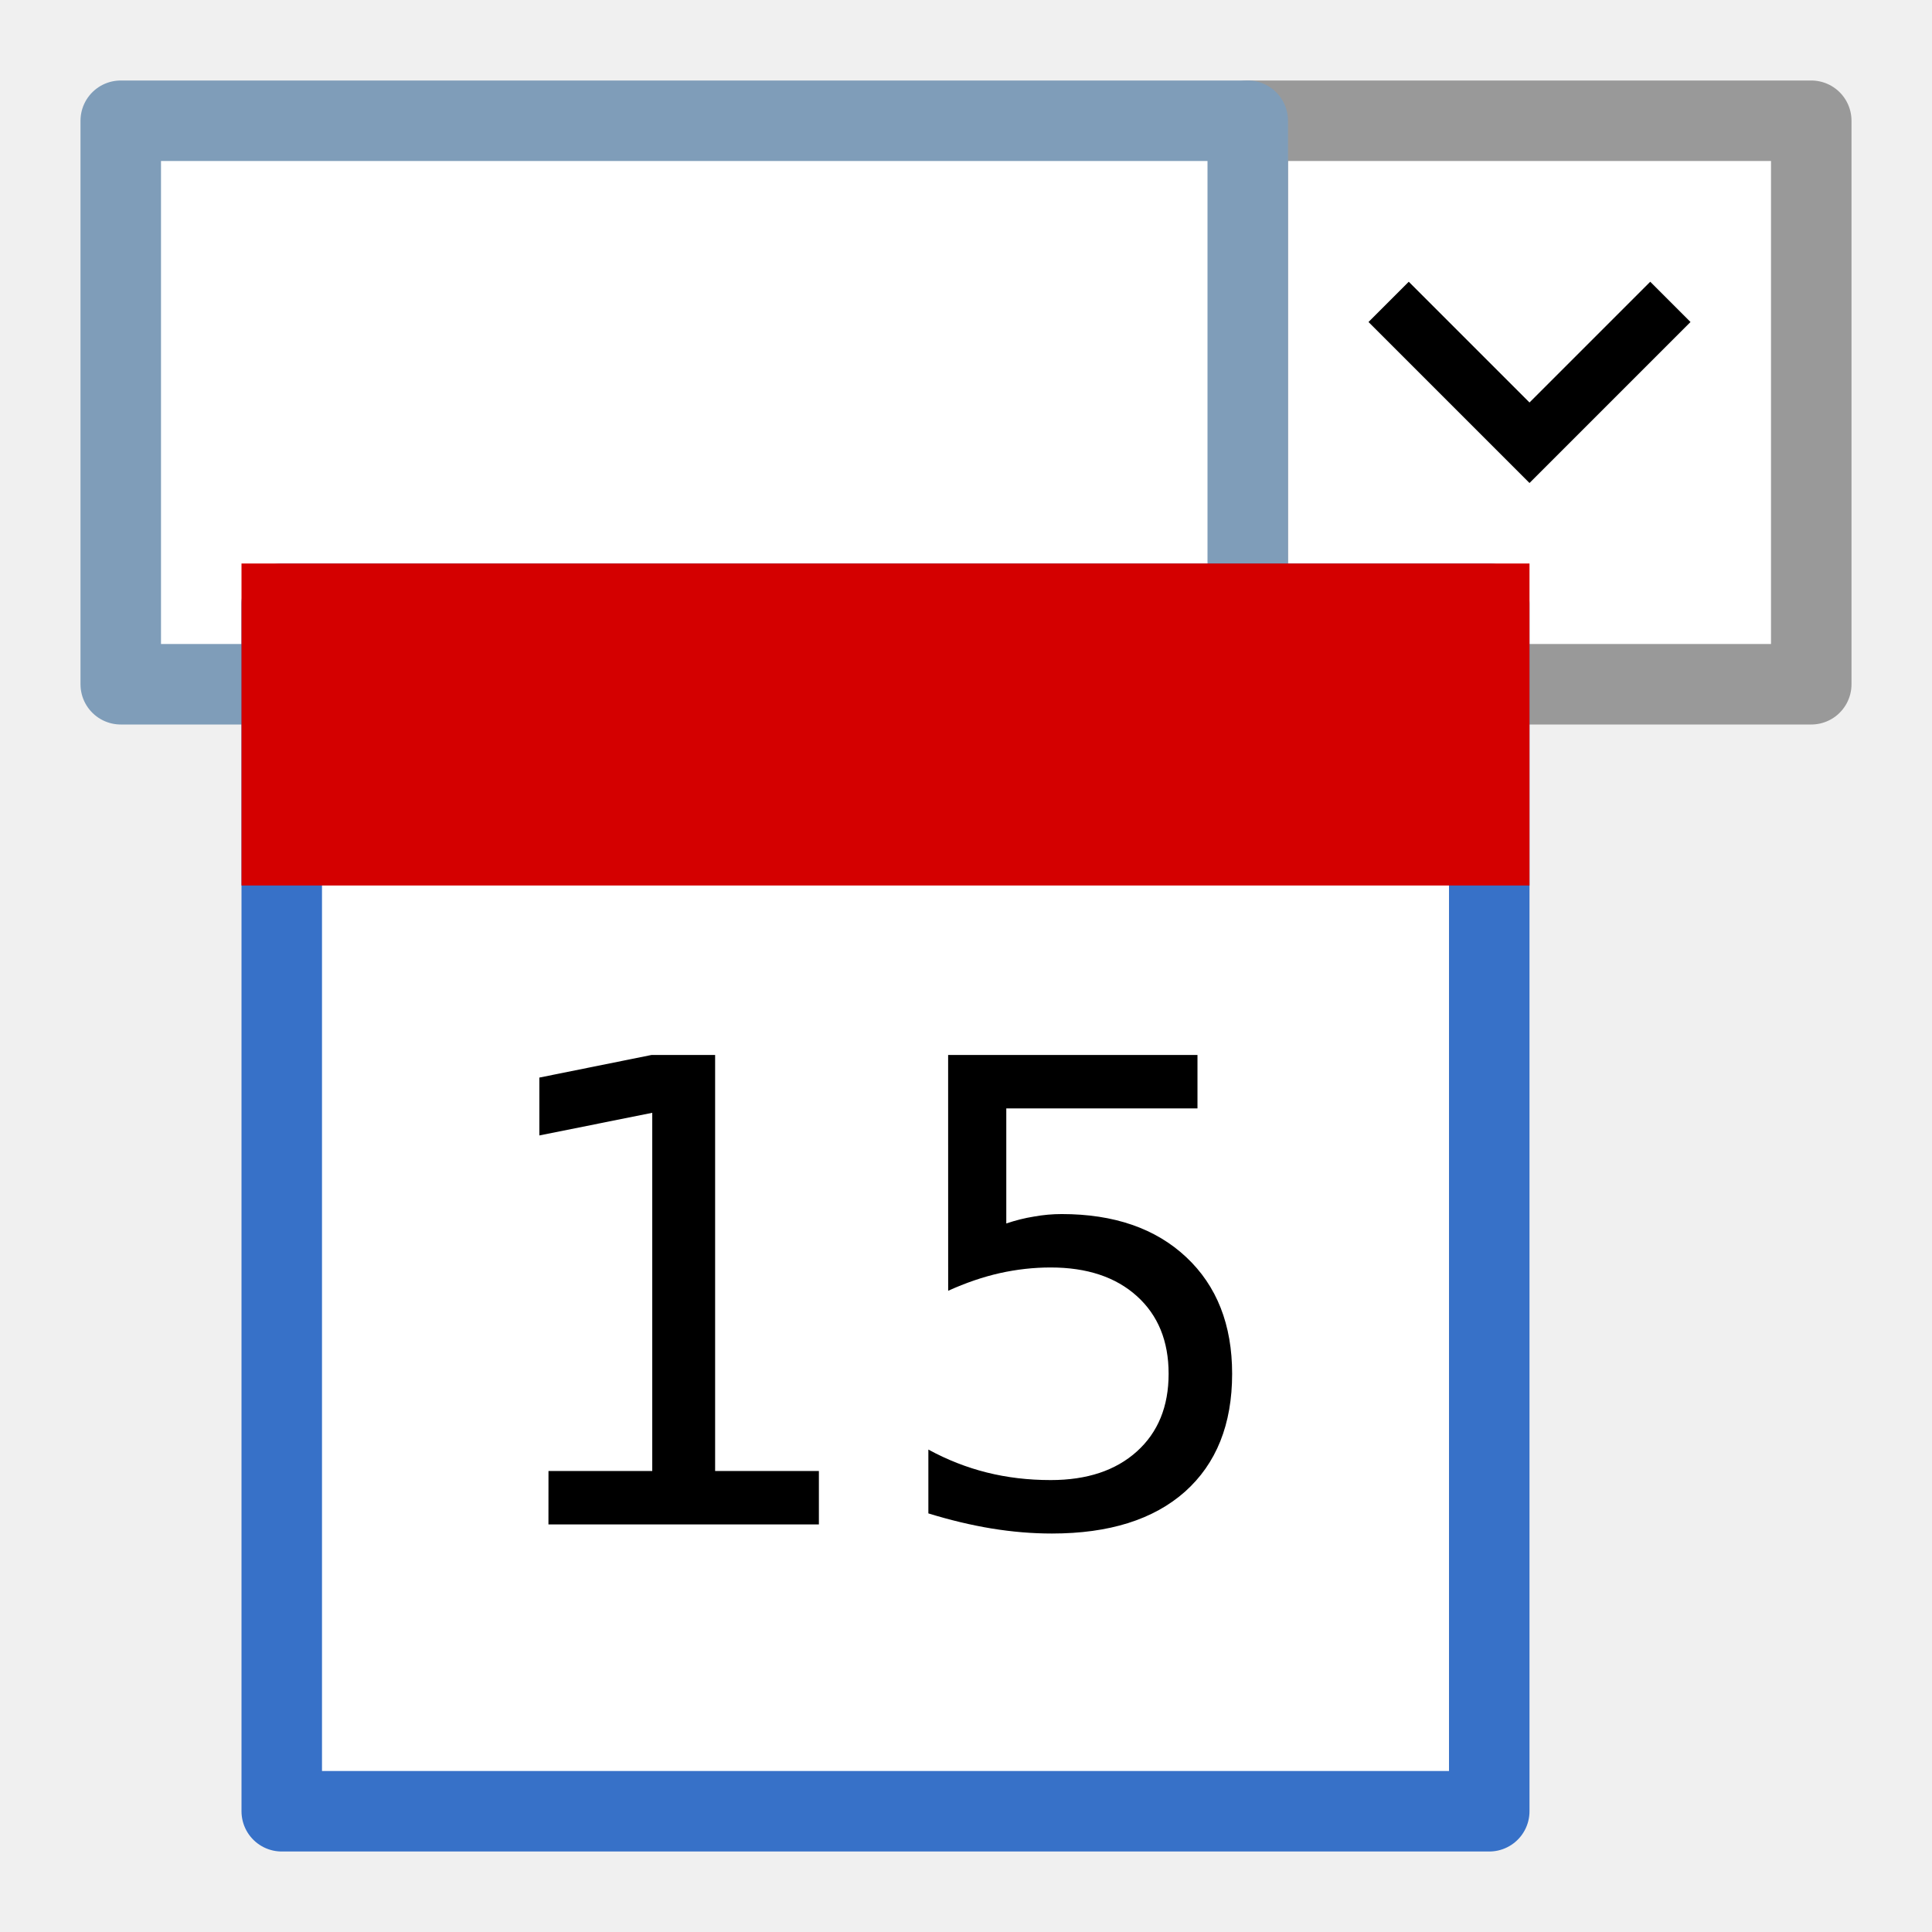
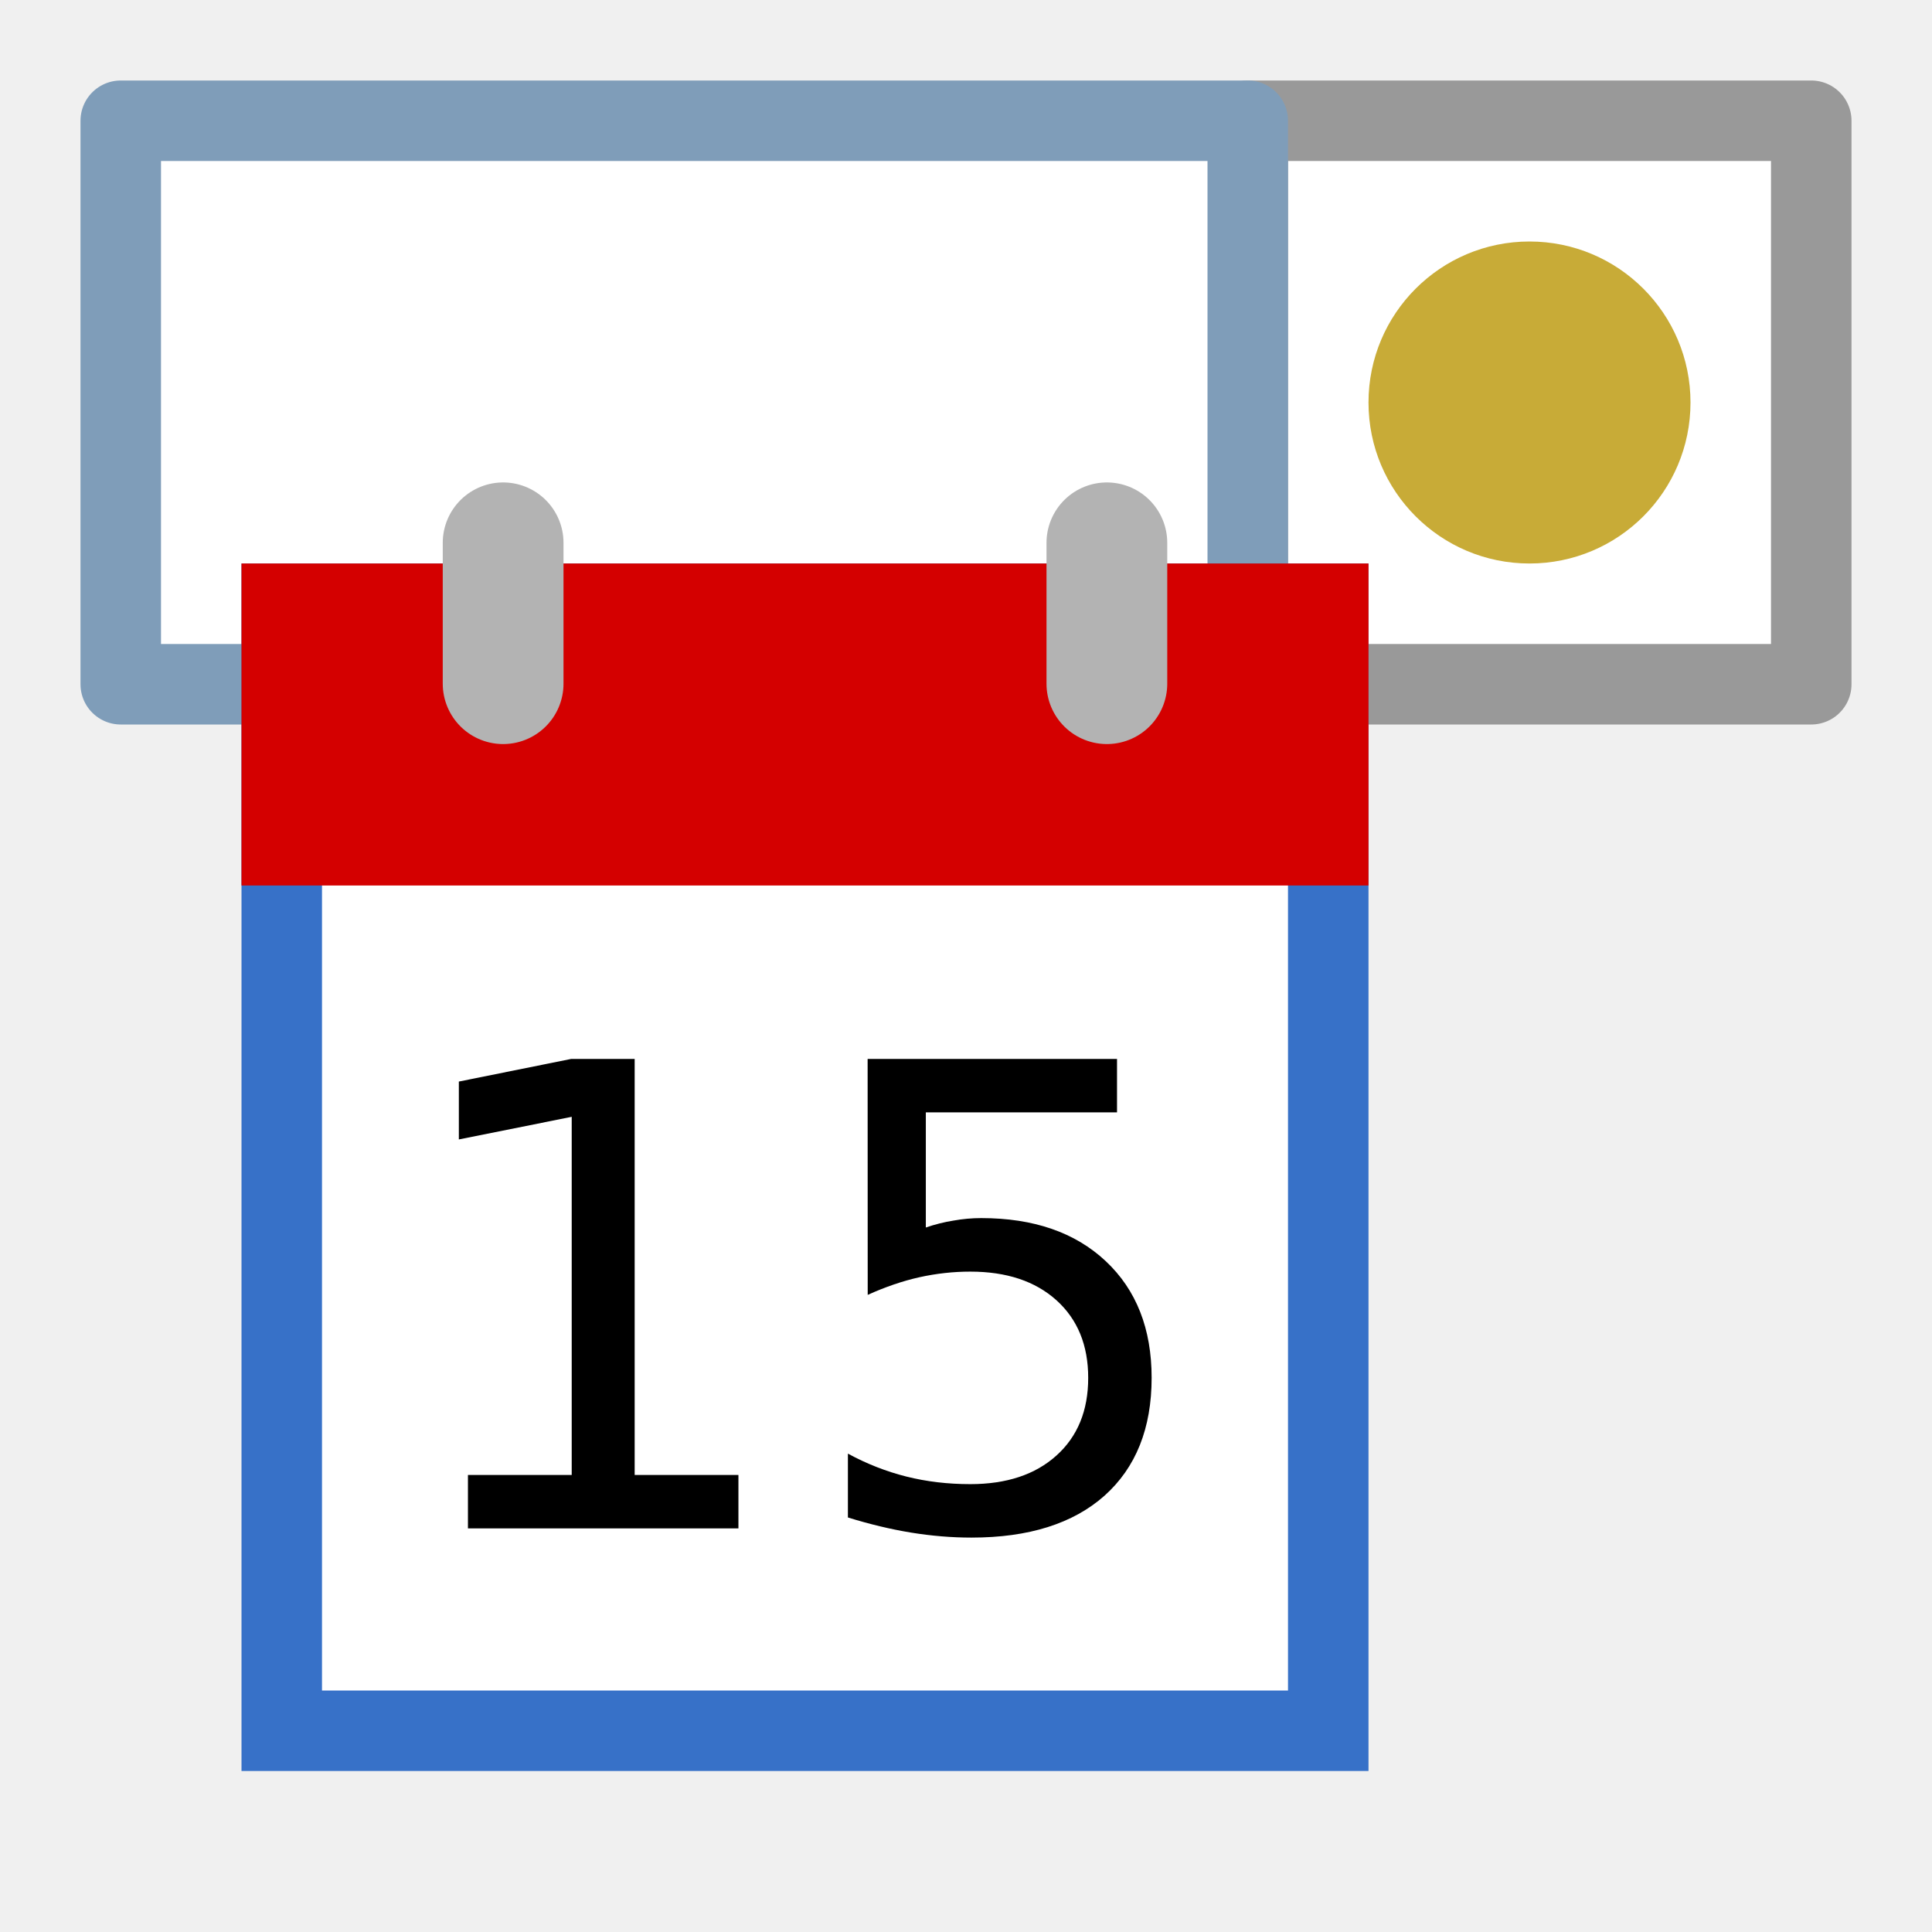
- <svg xmlns="http://www.w3.org/2000/svg" width="48" height="48" viewBox="0 0 48 48" id="svg4225" version="1.1">
+ <svg xmlns="http://www.w3.org/2000/svg" version="1.1" id="svg4225" viewBox="0 0 48 48" height="48" width="48">
  <defs id="defs4227" />
-   <g id="layer1" transform="translate(0,-1004.362)">
-     <rect style="opacity:1;fill:#ffffff;fill-opacity:1;stroke:#999999;stroke-width:2;stroke-linecap:round;stroke-linejoin:round;stroke-miterlimit:4;stroke-dasharray:none;stroke-dashoffset:0;stroke-opacity:1;paint-order:normal" id="rect842" width="14" height="14" x="31" y="1007.362" />
-     <rect style="opacity:1;fill:#ffffff;fill-opacity:1;fill-rule:evenodd;stroke:#7f9db9;stroke-width:2;stroke-linecap:round;stroke-linejoin:round;stroke-miterlimit:4;stroke-dasharray:none;stroke-dashoffset:0;stroke-opacity:1;paint-order:normal" id="rect848" width="28" height="14" x="3" y="1007.362" />
-     <path id="path863-9" d="m 41,1011.362 -3,3 -3,-3 -1,1 4,4 4,-4 z" style="opacity:1;fill:#000000;fill-opacity:1;stroke:#000000;stroke-width:0;stroke-linecap:butt;stroke-linejoin:round;stroke-miterlimit:4;stroke-dasharray:none;stroke-dashoffset:0;stroke-opacity:1;paint-order:normal" />
-     <rect y="1019.362" x="7" height="30" width="30" id="rect839" style="opacity:1;fill:#ffffff;fill-opacity:1;stroke:#3771c8;stroke-width:2;stroke-linecap:round;stroke-linejoin:round;stroke-miterlimit:4;stroke-dasharray:none;stroke-dashoffset:0;stroke-opacity:1;paint-order:normal" />
-     <rect y="1018.362" x="6" height="8" width="32" id="rect836" style="opacity:1;fill:#d40000;fill-opacity:1;stroke:none;stroke-width:2;stroke-linecap:round;stroke-linejoin:round;stroke-miterlimit:4;stroke-dasharray:none;stroke-dashoffset:0;stroke-opacity:1;paint-order:normal" />
-     <g aria-label="15" style="font-style:normal;font-weight:normal;font-size:16px;line-height:50px;font-family:sans-serif;letter-spacing:0px;word-spacing:0px;fill:#000000;fill-opacity:1;stroke:none;stroke-width:2px;stroke-linecap:butt;stroke-linejoin:miter;stroke-opacity:1" id="text853">
-       <path d="m 13.627,1040.908 h 2.578 v -8.899 L 13.4,1032.572 v -1.438 l 2.789,-0.562 h 1.578 v 10.336 h 2.578 v 1.328 h -6.719 z" style="stroke-width:2px" id="path853" />
-       <path d="m 23.556,1030.572 h 6.195 v 1.328 h -4.75 v 2.859 q 0.344,-0.117 0.688,-0.172 0.344,-0.062 0.688,-0.062 1.953,0 3.094,1.07 1.141,1.07 1.141,2.898 0,1.883 -1.172,2.93 -1.172,1.039 -3.305,1.039 -0.734,0 -1.5,-0.125 -0.758,-0.125 -1.57,-0.375 v -1.586 q 0.703,0.383 1.453,0.57 0.75,0.188 1.586,0.188 1.352,0 2.141,-0.711 0.789,-0.711 0.789,-1.93 0,-1.219 -0.789,-1.93 -0.789,-0.711 -2.141,-0.711 -0.633,0 -1.266,0.141 -0.625,0.141 -1.281,0.438 z" style="stroke-width:2px" id="path855" />
+   <g transform="translate(0,-1004.362)" id="layer1">
+     <g transform="translate(57,1.000017)" id="g906">
+       <rect style="fill:#ffffff;fill-opacity:1;stroke:#999999;stroke-width:2;stroke-linecap:round;stroke-linejoin:round;stroke-miterlimit:4;stroke-dasharray:none;stroke-dashoffset:0;stroke-opacity:1;paint-order:normal" id="rect842-1" width="14" height="14" x="-26" y="1006.362" />
+       <rect style="fill:#ffffff;fill-opacity:1;fill-rule:evenodd;stroke:#7f9db9;stroke-width:2;stroke-linecap:round;stroke-linejoin:round;stroke-miterlimit:4;stroke-dasharray:none;stroke-dashoffset:0;stroke-opacity:1;paint-order:normal" id="rect848-9" width="28" height="14" x="-54" y="1006.362" />
+       <circle style="fill:#c8ab37;fill-opacity:1;stroke:none;stroke-width:2;stroke-linecap:round;stroke-linejoin:round;stroke-miterlimit:4;stroke-dasharray:none" id="path1001" cx="-19" cy="1013.362" r="4" />
+     </g>
+     <g transform="translate(4,1016.348)" id="layer1-4">
+       <g aria-label="7" style="font-style:normal;font-weight:normal;font-size:10.667px;line-height:25px;font-family:sans-serif;letter-spacing:0px;word-spacing:0px;fill:#000000;fill-opacity:1;stroke:none;stroke-width:1px;stroke-linecap:butt;stroke-linejoin:miter;stroke-opacity:1" id="text846" transform="matrix(2,0,0,2,-104.787,-2082.121)" />
+       <rect y="3.014" x="3" height="28" width="26" id="rect839-3" style="opacity:1;fill:#ffffff;fill-opacity:1;stroke:#3771c8;stroke-width:2;stroke-linecap:round;stroke-linejoin:miter;stroke-miterlimit:4;stroke-dasharray:none;stroke-dashoffset:0;stroke-opacity:1;paint-order:normal" />
+       <rect y="2.014" x="2" height="8" width="28" id="rect836-2" style="opacity:1;fill:#d40000;fill-opacity:1;stroke:none;stroke-width:2;stroke-linecap:round;stroke-linejoin:round;stroke-miterlimit:4;stroke-dasharray:none;stroke-dashoffset:0;stroke-opacity:1;paint-order:normal" />
+       <g aria-label="15" style="font-style:normal;font-weight:normal;font-size:8px;line-height:25px;font-family:sans-serif;letter-spacing:0px;word-spacing:0px;fill:#000000;fill-opacity:1;stroke:none;stroke-width:1px;stroke-linecap:butt;stroke-linejoin:miter;stroke-opacity:1" id="text853" transform="matrix(2,0,0,2,-6,-2068.711)">
+         <path d="m 6.813,1046.685 h 1.289 v -4.449 l -1.402,0.281 v -0.719 l 1.395,-0.281 h 0.789 v 5.168 h 1.289 v 0.664 H 6.813 Z" id="path887" />
+         <path d="m 11.778,1041.517 h 3.098 v 0.664 h -2.375 v 1.43 q 0.172,-0.059 0.344,-0.086 0.172,-0.031 0.344,-0.031 0.977,0 1.547,0.535 0.57,0.535 0.57,1.449 0,0.941 -0.586,1.465 -0.586,0.52 -1.652,0.52 -0.367,0 -0.75,-0.062 -0.379,-0.062 -0.785,-0.188 v -0.793 q 0.352,0.191 0.727,0.285 0.375,0.094 0.793,0.094 0.676,0 1.07,-0.355 0.395,-0.355 0.395,-0.965 0,-0.609 -0.395,-0.965 -0.395,-0.355 -1.07,-0.355 -0.316,0 -0.633,0.07 -0.312,0.07 -0.641,0.219 z" id="path889" />
+       </g>
+       <path style="fill:none;fill-rule:evenodd;stroke:#b3b3b3;stroke-width:3;stroke-linecap:round;stroke-linejoin:miter;stroke-miterlimit:4;stroke-dasharray:none;stroke-opacity:1" d="M 8.5,1.5 V 5" id="path822" />
+       <path id="path824" d="M 23.5,1.5 V 5" style="fill:none;fill-rule:evenodd;stroke:#b3b3b3;stroke-width:3;stroke-linecap:round;stroke-linejoin:miter;stroke-miterlimit:4;stroke-dasharray:none;stroke-opacity:1" />
    </g>
  </g>
</svg>
